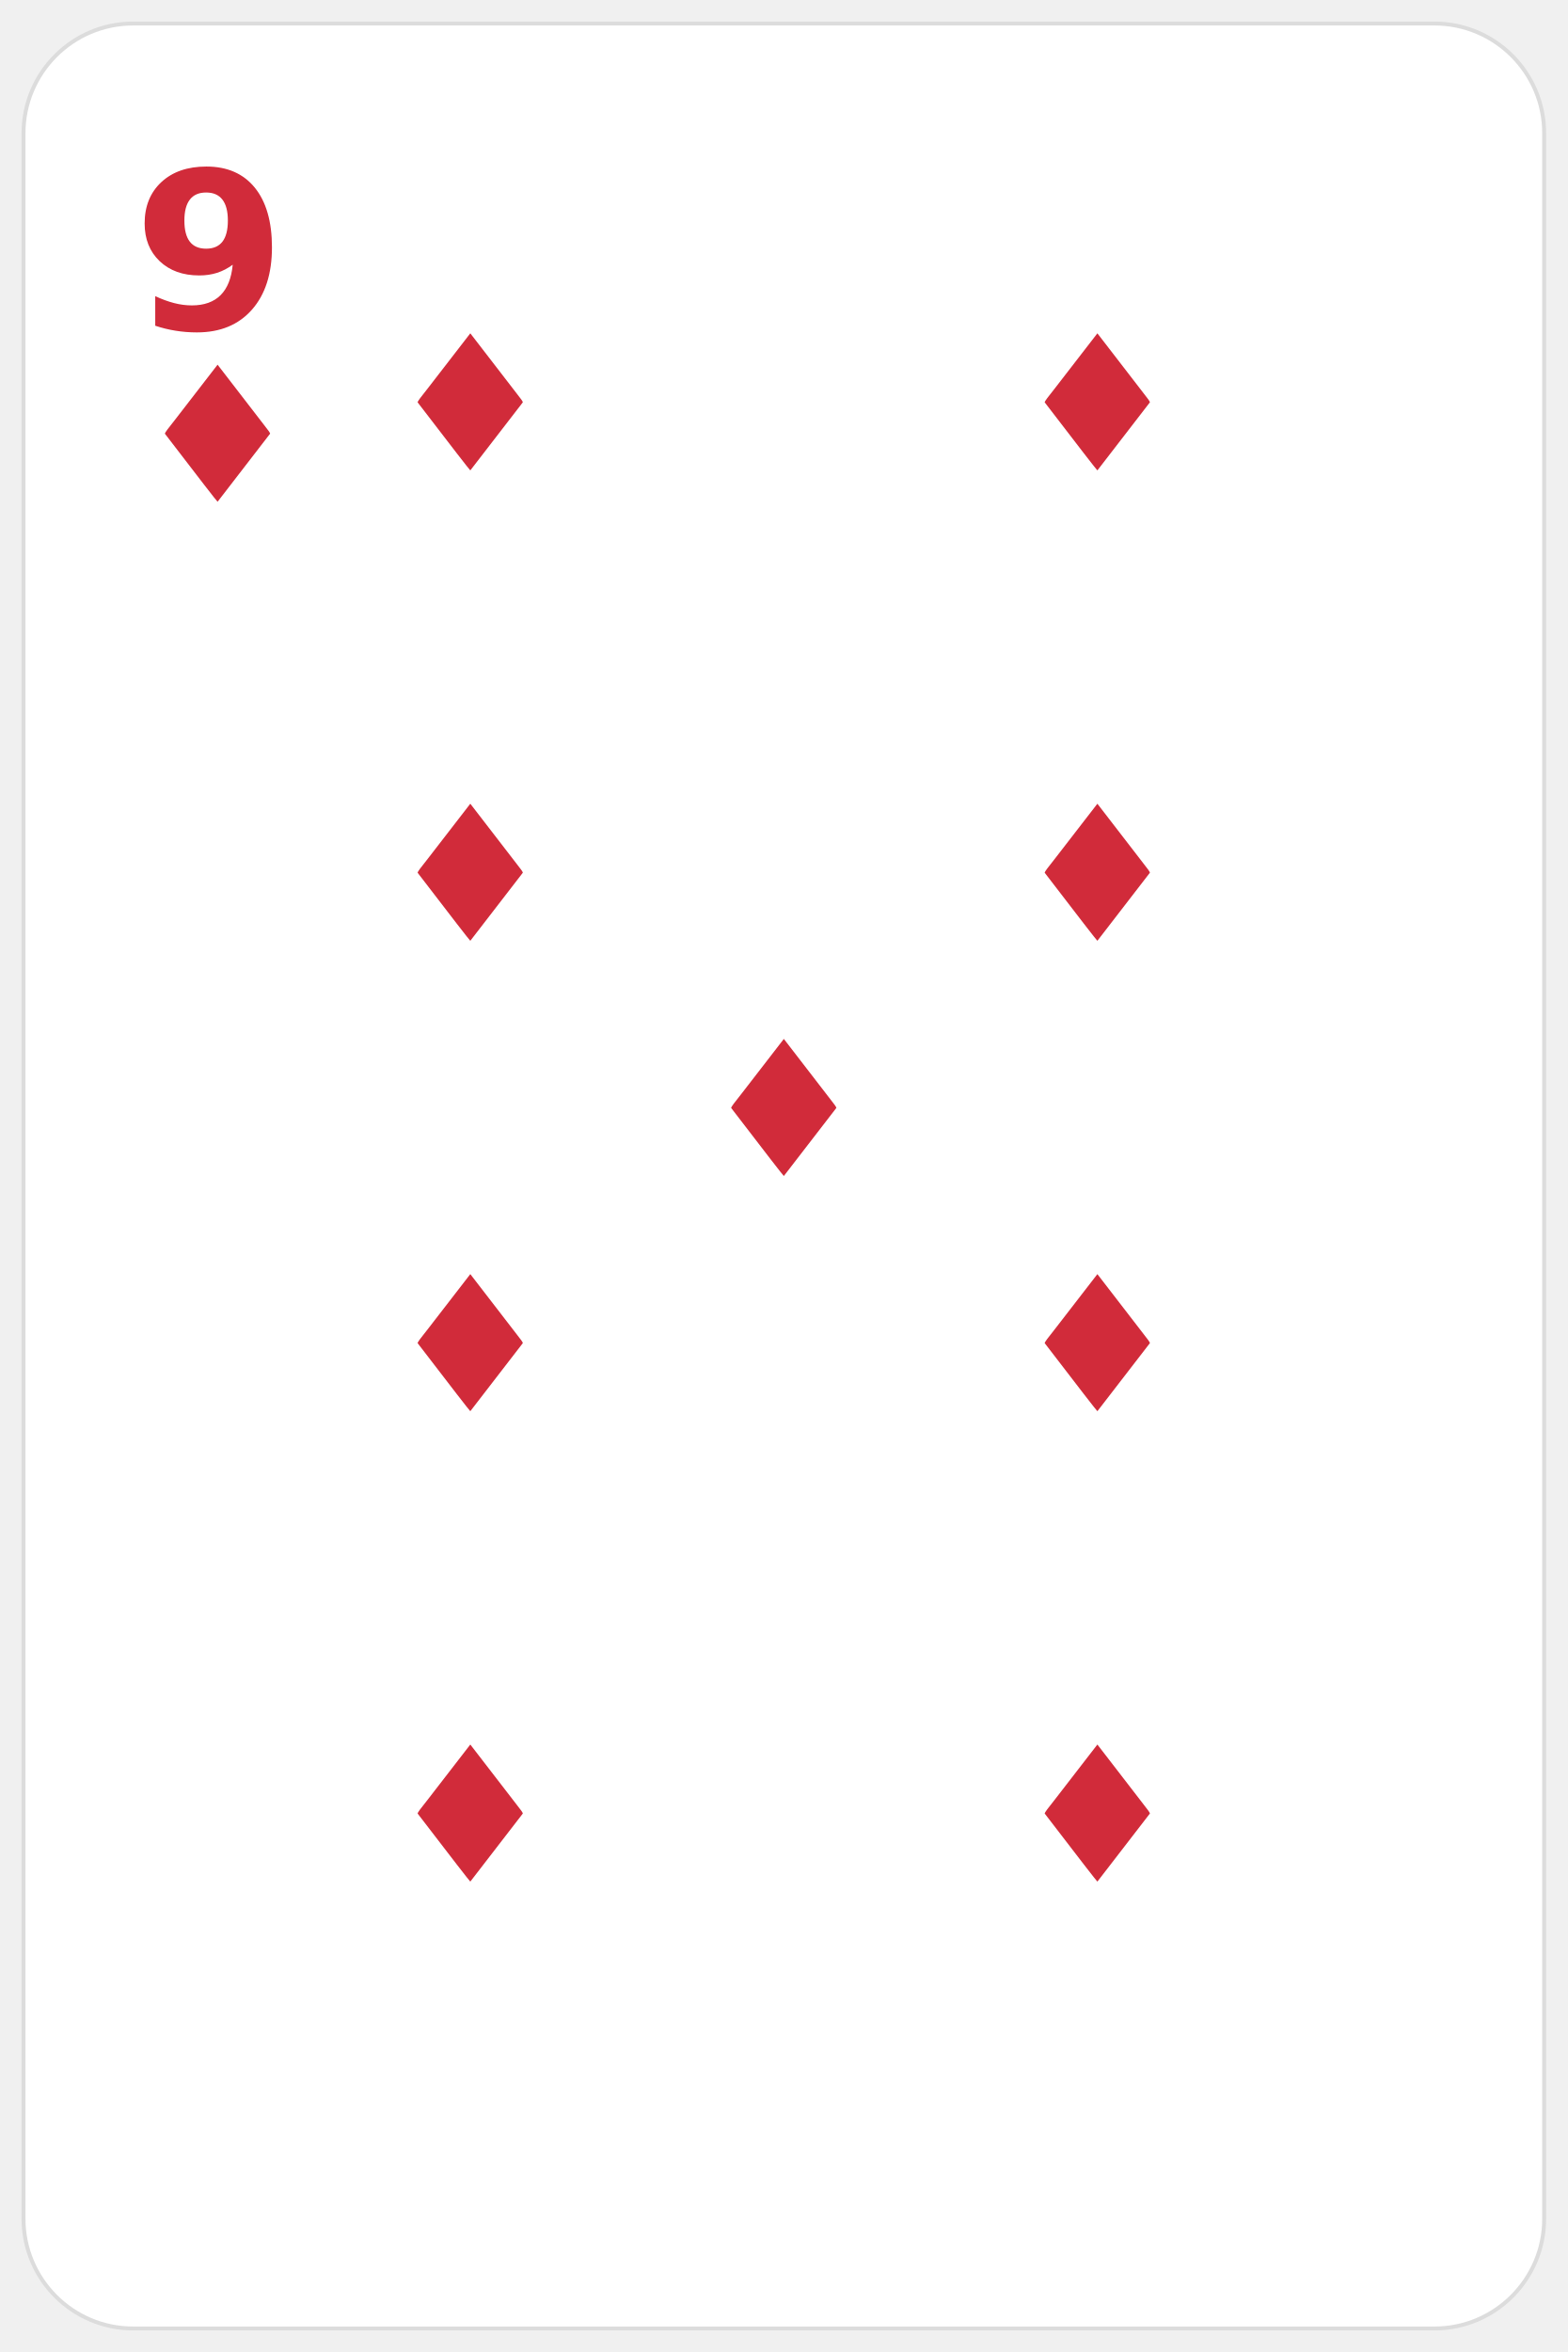
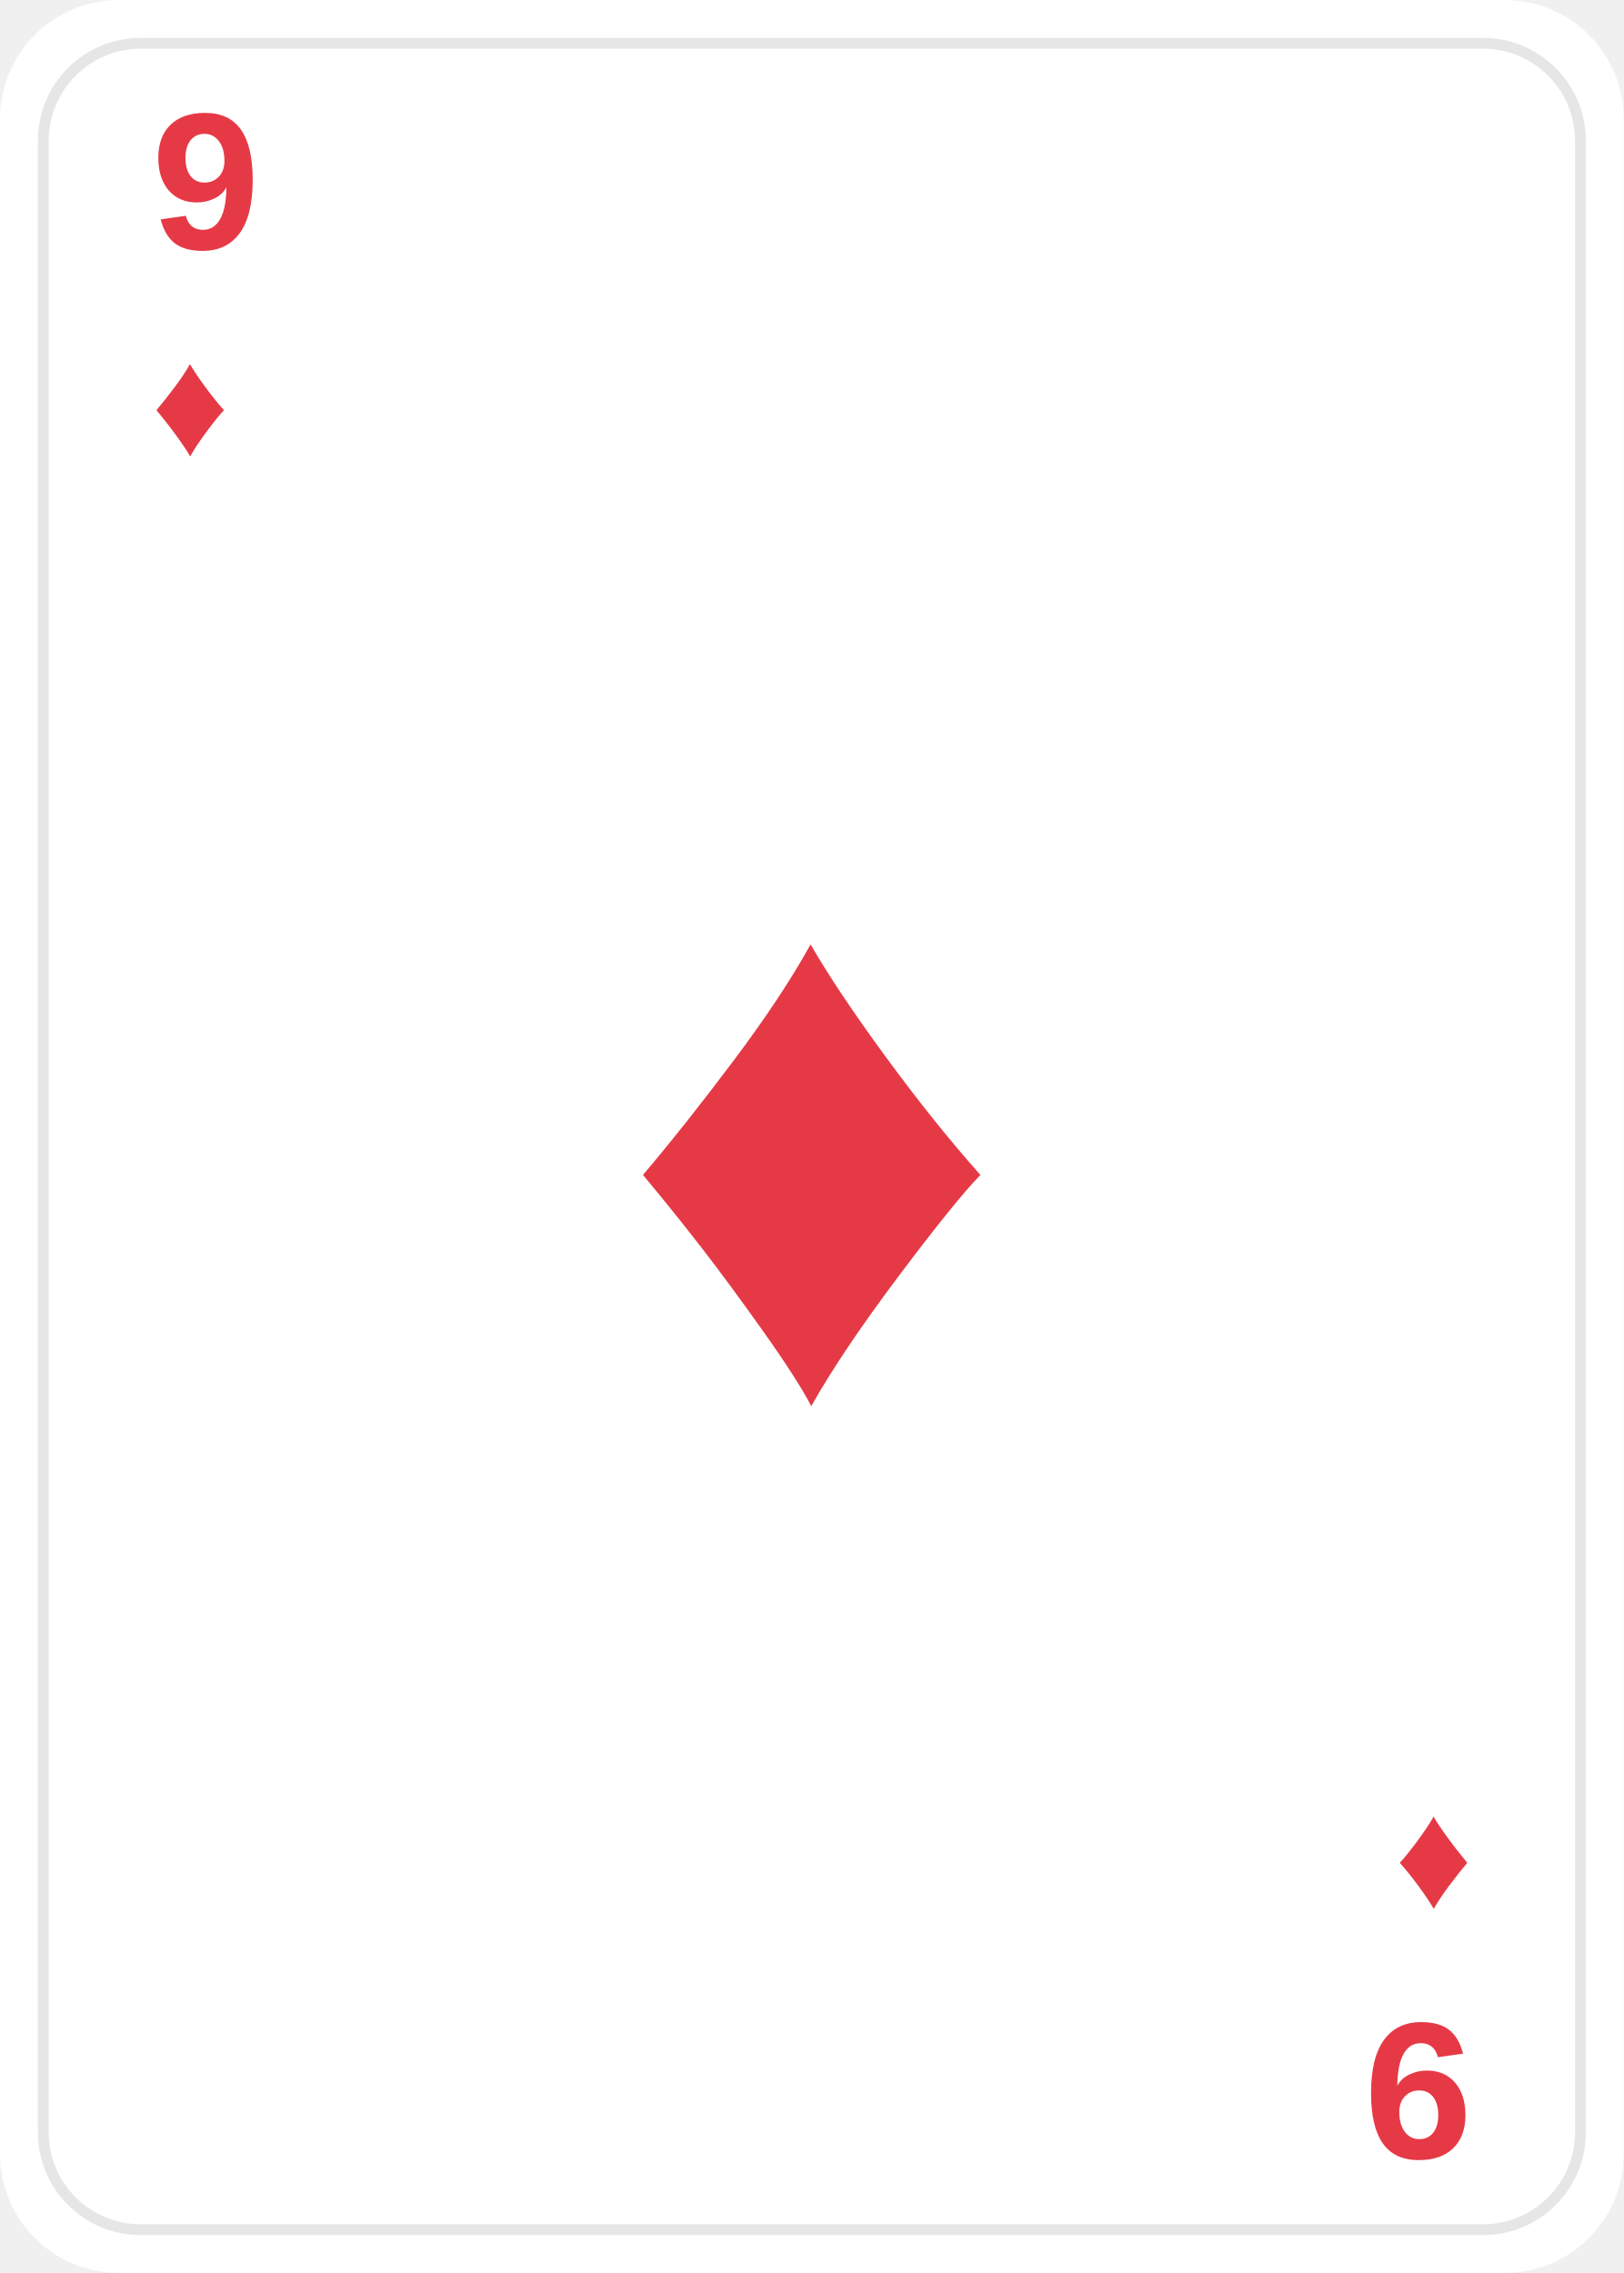
- <svg xmlns="http://www.w3.org/2000/svg" width="400" height="600" viewBox="0 0 400 600">
-   <rect x="6" y="6" width="388" height="588" rx="28" ry="28" fill="#ffffff" stroke="#dcdcdc" />
-   <text x="34" y="84" font-family="DejaVu Sans" font-weight="800" fill="#d12b3a" font-size="56">9</text>
-   <text x="34" y="128" font-family="DejaVu Sans" font-weight="700" fill="#d12b3a" font-size="48">♦</text>
-   <text x="120" y="120" font-family="DejaVu Sans" font-weight="800" fill="#d12b3a" font-size="48" text-anchor="middle">♦</text>
-   <text x="280" y="120" font-family="DejaVu Sans" font-weight="800" fill="#d12b3a" font-size="48" text-anchor="middle">♦</text>
-   <text x="120" y="240" font-family="DejaVu Sans" font-weight="800" fill="#d12b3a" font-size="48" text-anchor="middle">♦</text>
-   <text x="280" y="240" font-family="DejaVu Sans" font-weight="800" fill="#d12b3a" font-size="48" text-anchor="middle">♦</text>
-   <text x="200" y="300" font-family="DejaVu Sans" font-weight="800" fill="#d12b3a" font-size="48" text-anchor="middle">♦</text>
-   <text x="120" y="360" font-family="DejaVu Sans" font-weight="800" fill="#d12b3a" font-size="48" text-anchor="middle">♦</text>
-   <text x="280" y="360" font-family="DejaVu Sans" font-weight="800" fill="#d12b3a" font-size="48" text-anchor="middle">♦</text>
-   <text x="120" y="480" font-family="DejaVu Sans" font-weight="800" fill="#d12b3a" font-size="48" text-anchor="middle">♦</text>
-   <text x="280" y="480" font-family="DejaVu Sans" font-weight="800" fill="#d12b3a" font-size="48" text-anchor="middle">♦</text>
+ <svg xmlns="http://www.w3.org/2000/svg" width="300" height="420" viewBox="0 0 300 420" xml:lang="en">
+   <rect width="300" height="420" rx="22" fill="#ffffff" />
+   <rect x="8" y="8" width="284" height="404" rx="18" fill="none" stroke="#e6e6e6" stroke-width="2" />
+   <text x="28" y="46" font-family="Arial, Helvetica, sans-serif" font-size="36" font-weight="700" fill="#E63946">
+     9
+   </text>
+   <text x="28" y="84" font-family="Arial, Helvetica, sans-serif" font-size="28" fill="#E63946">
+     ♦
+   </text>
+   <text x="50%" y="52%" font-family="Arial, Helvetica, sans-serif" font-size="140" font-weight="700" fill="#E63946" text-anchor="middle" dominant-baseline="middle">♦</text>
+   <g transform="translate(300,420) rotate(180)">
+     <text x="28" y="46" font-family="Arial, Helvetica, sans-serif" font-size="36" font-weight="700" fill="#E63946">
+       9
+     </text>
+     <text x="28" y="84" font-family="Arial, Helvetica, sans-serif" font-size="28" fill="#E63946">
+       ♦
+     </text>
+   </g>
</svg>
